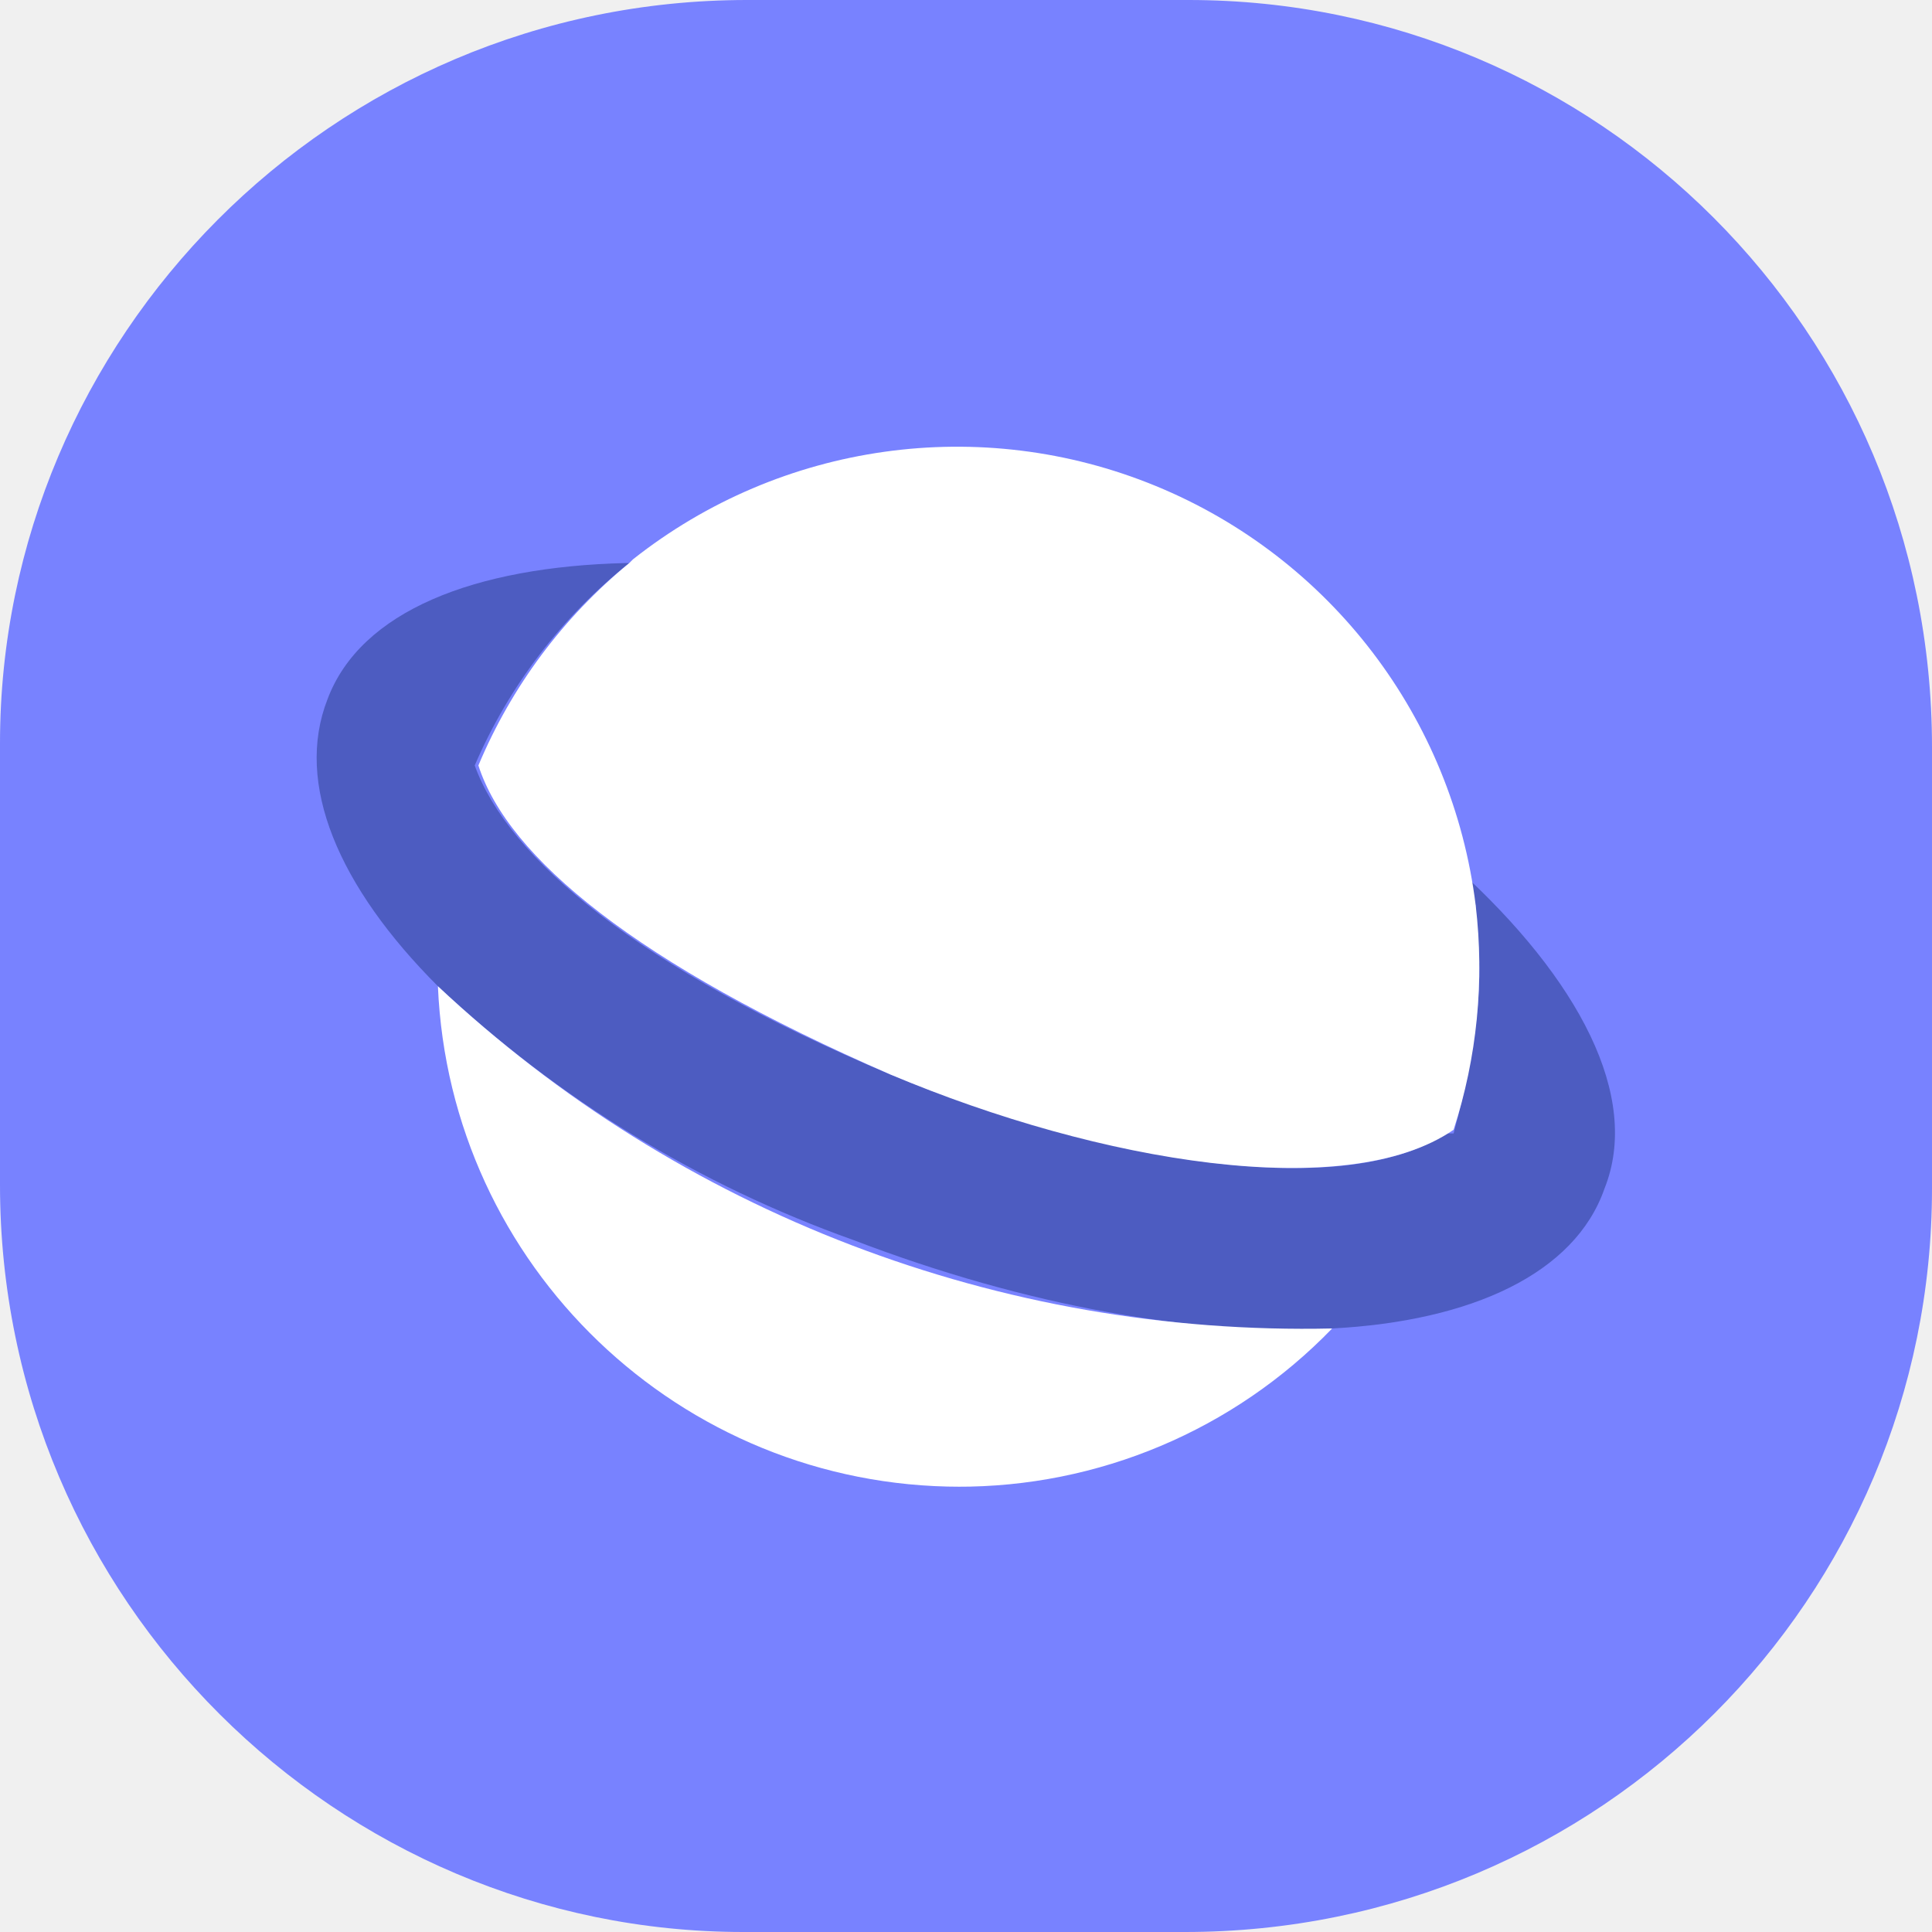
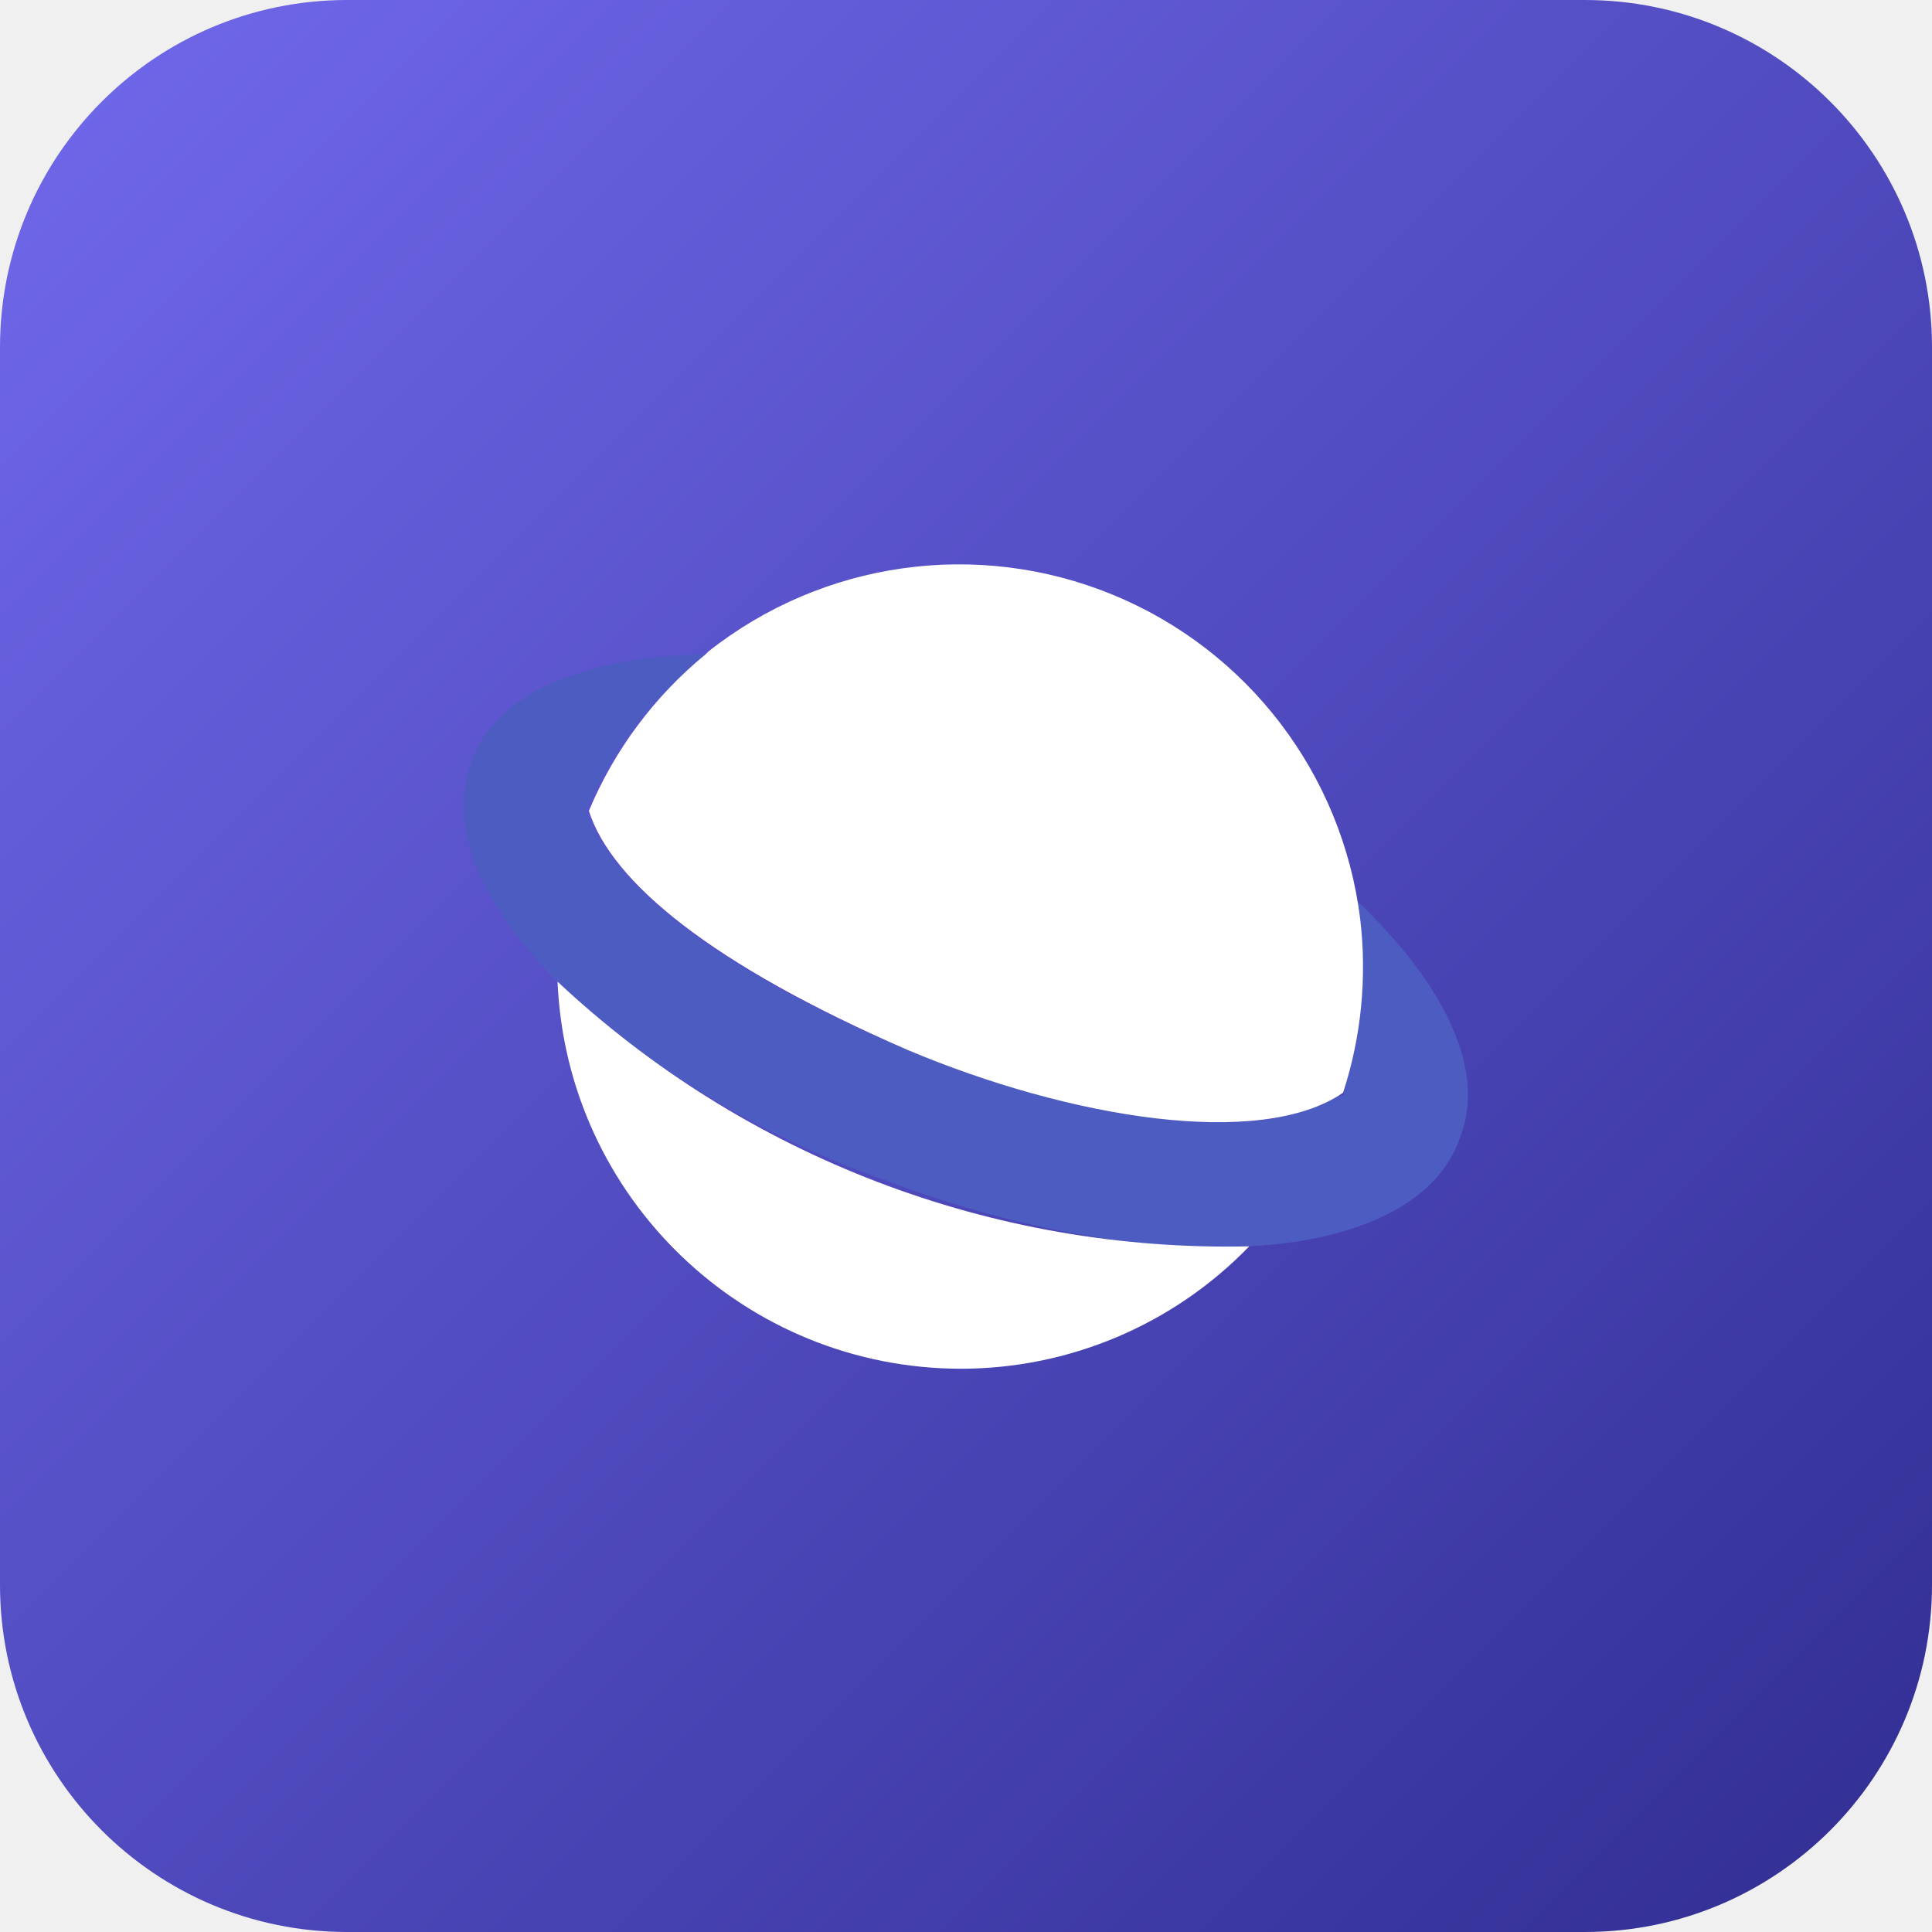
- <svg xmlns="http://www.w3.org/2000/svg" viewBox="0 0 525 525">
-   <path fill="#7882ff" d="M203 0h120c111 0 202 90 202 203v120c0 111-90 202-203 202H202C92 525 0 435 0 322V202C0 92 90 0 203 0" />
-   <path fill="#4d5cc1" d="m402 263-1-17-5-10c33 30 50 62 40 87-8 23-36 36-74 38-37 2-83-6-130-24a323 323 0 0 1-113-69c-27-27-39-55-30-78 9-24 40-36 81-37h1a142 142 0 0 0-42 55c9 25 44 55 113 84 56 23 122 35 151 16h2c4-15 7-30 7-45" />
-   <path fill="#fff" d="M401 246a143 143 0 0 1-6 61c-29 20-96 9-153-15-69-30-104-59-112-84a142 142 0 0 1 41-55l1-1a142 142 0 0 1 229 94M261 404a142 142 0 0 1-142-136 344 344 0 0 0 243 93 141 141 0 0 1-102 43z" />
+ <svg xmlns="http://www.w3.org/2000/svg" viewBox="0 0 512 512">
+   <defs>
+     <linearGradient id="tileBg" x1="0" y1="0" x2="1" y2="1">
+       <stop stop-color="#7169ec" />
+       <stop offset="1" stop-color="#302d92" />
+     </linearGradient>
+   </defs>
+   <rect width="512" height="512" rx="92" fill="url(#tileBg)" />
+   <svg x="58" y="58" width="396" height="396" viewBox="0 0 525 525">
+     <path fill="#4d5cc1" d="m402 263-1-17-5-10c33 30 50 62 40 87-8 23-36 36-74 38-37 2-83-6-130-24a323 323 0 0 1-113-69c-27-27-39-55-30-78 9-24 40-36 81-37h1a142 142 0 0 0-42 55c9 25 44 55 113 84 56 23 122 35 151 16h2c4-15 7-30 7-45" />
+     <path fill="#fff" d="M401 246a143 143 0 0 1-6 61c-29 20-96 9-153-15-69-30-104-59-112-84a142 142 0 0 1 41-55l1-1a142 142 0 0 1 229 94M261 404a142 142 0 0 1-142-136 344 344 0 0 0 243 93 141 141 0 0 1-102 43z" />
+   </svg>
</svg>
